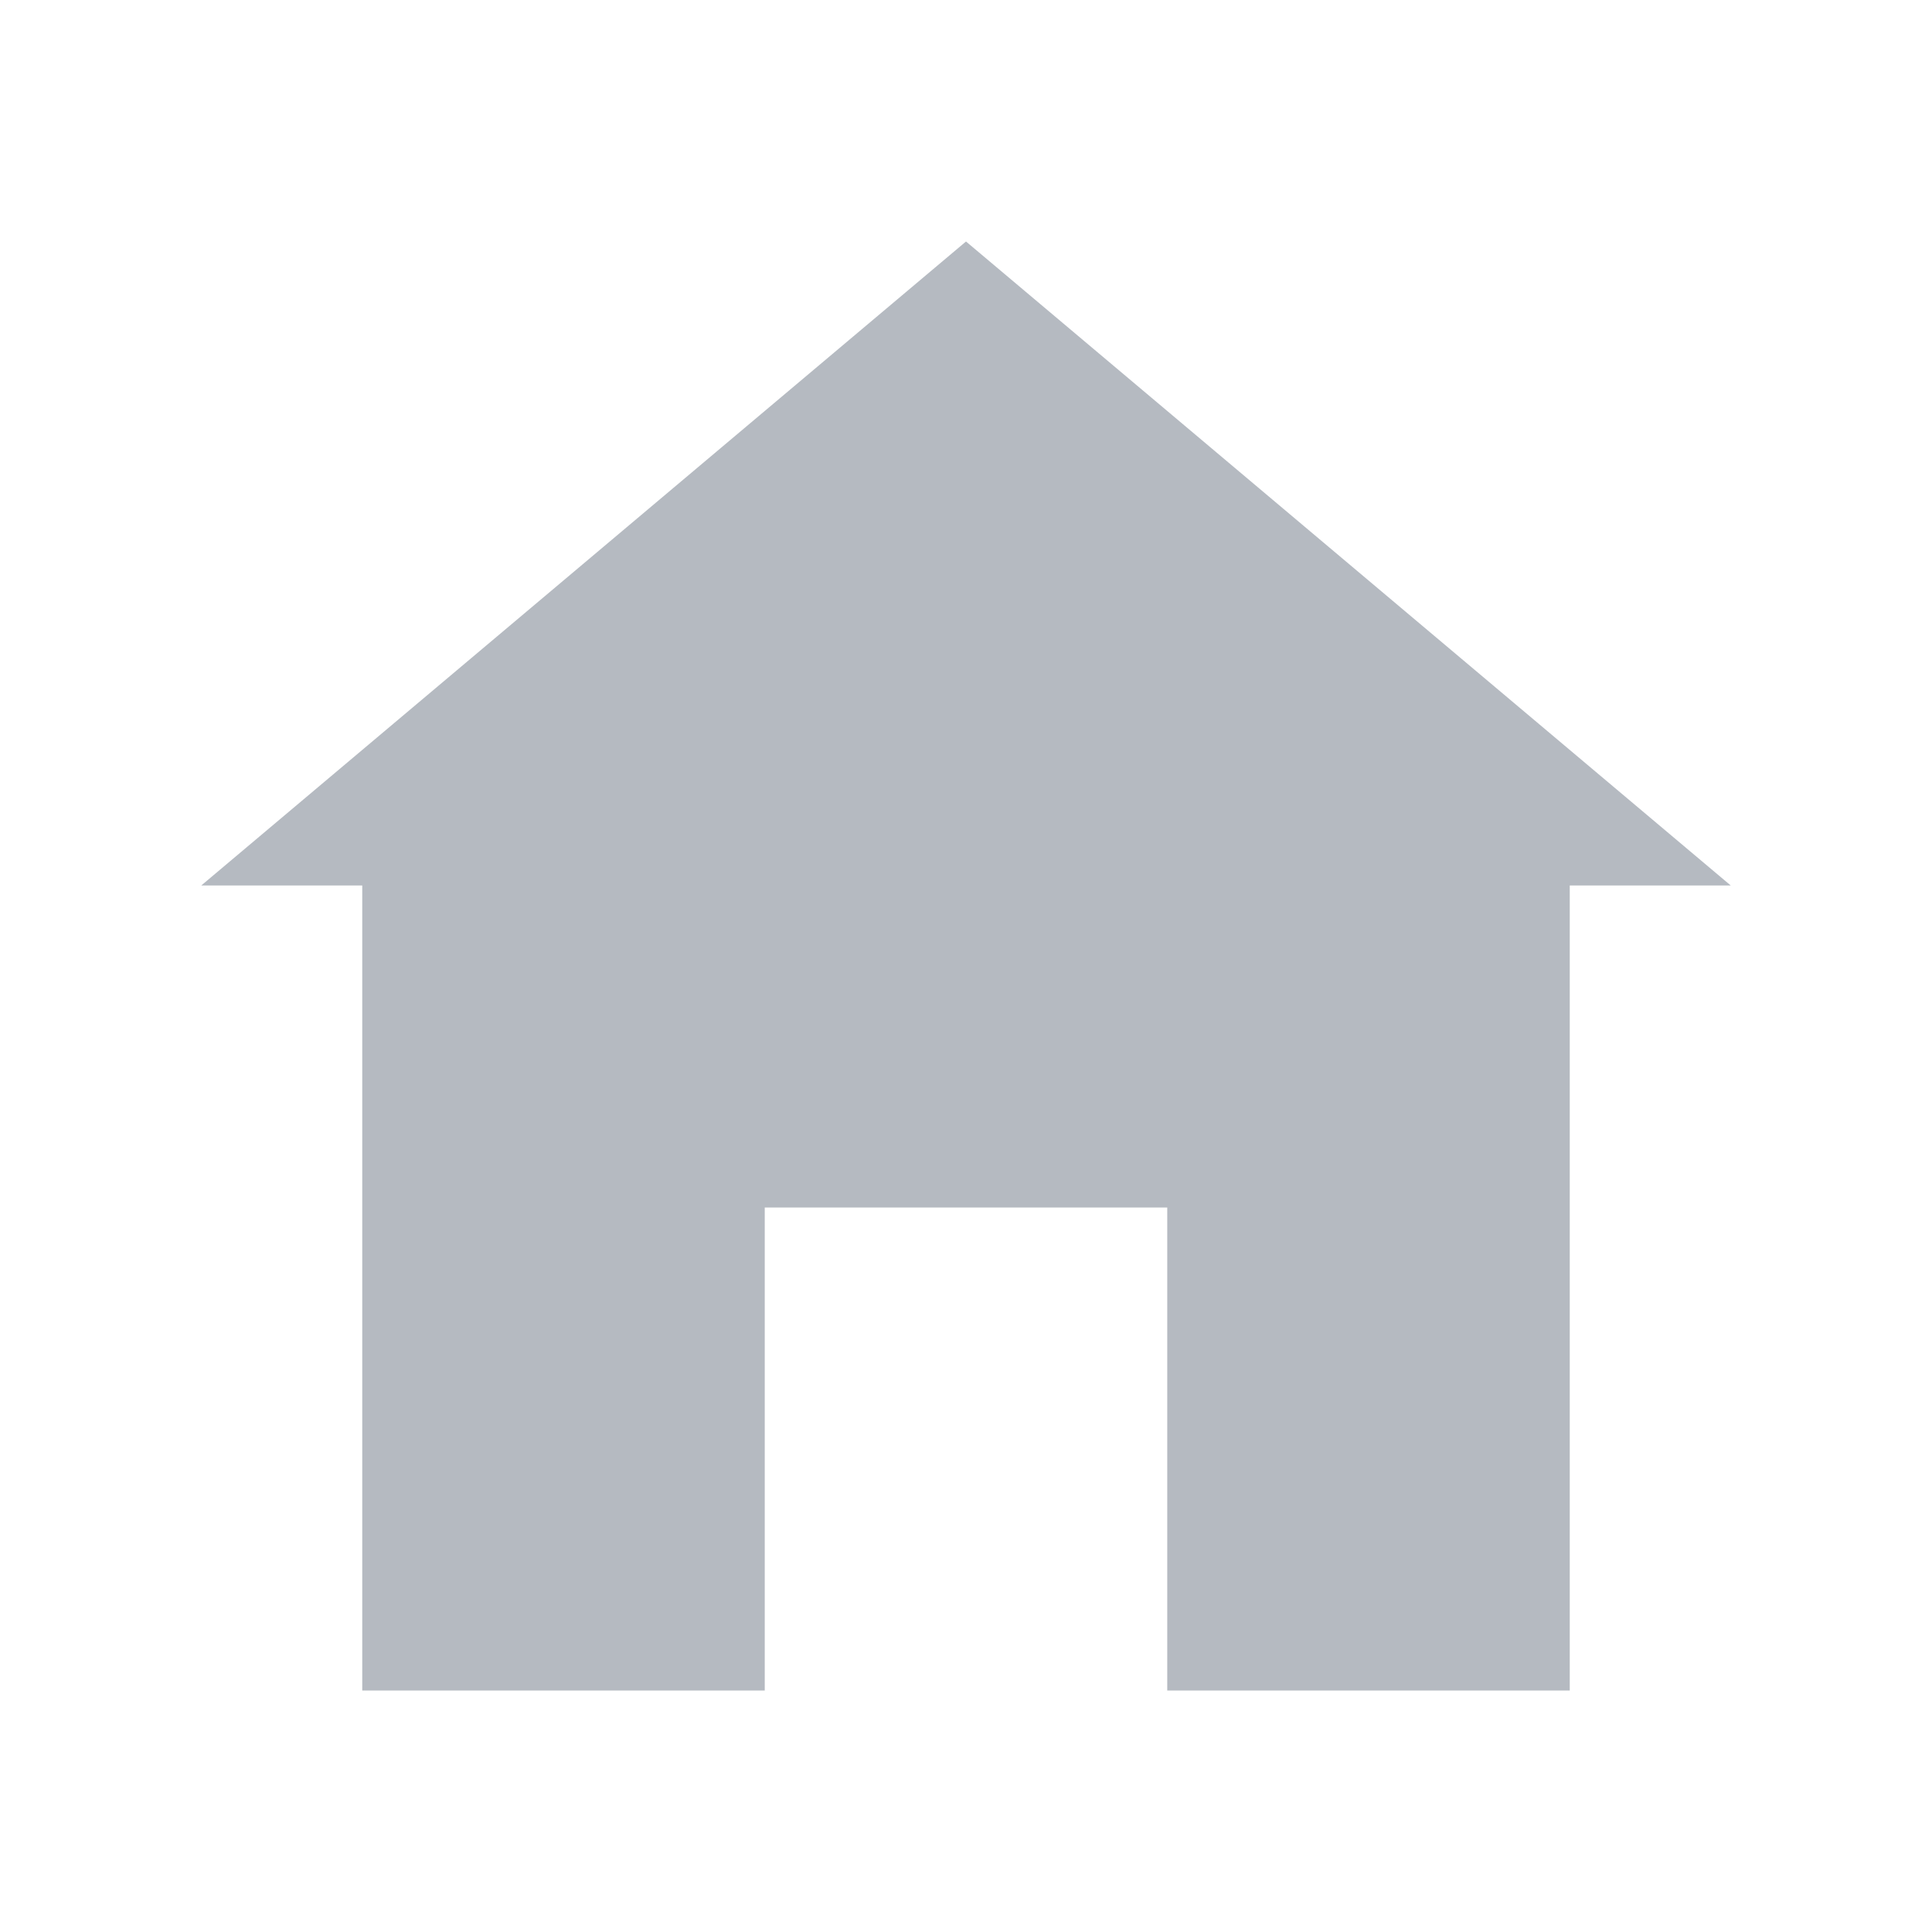
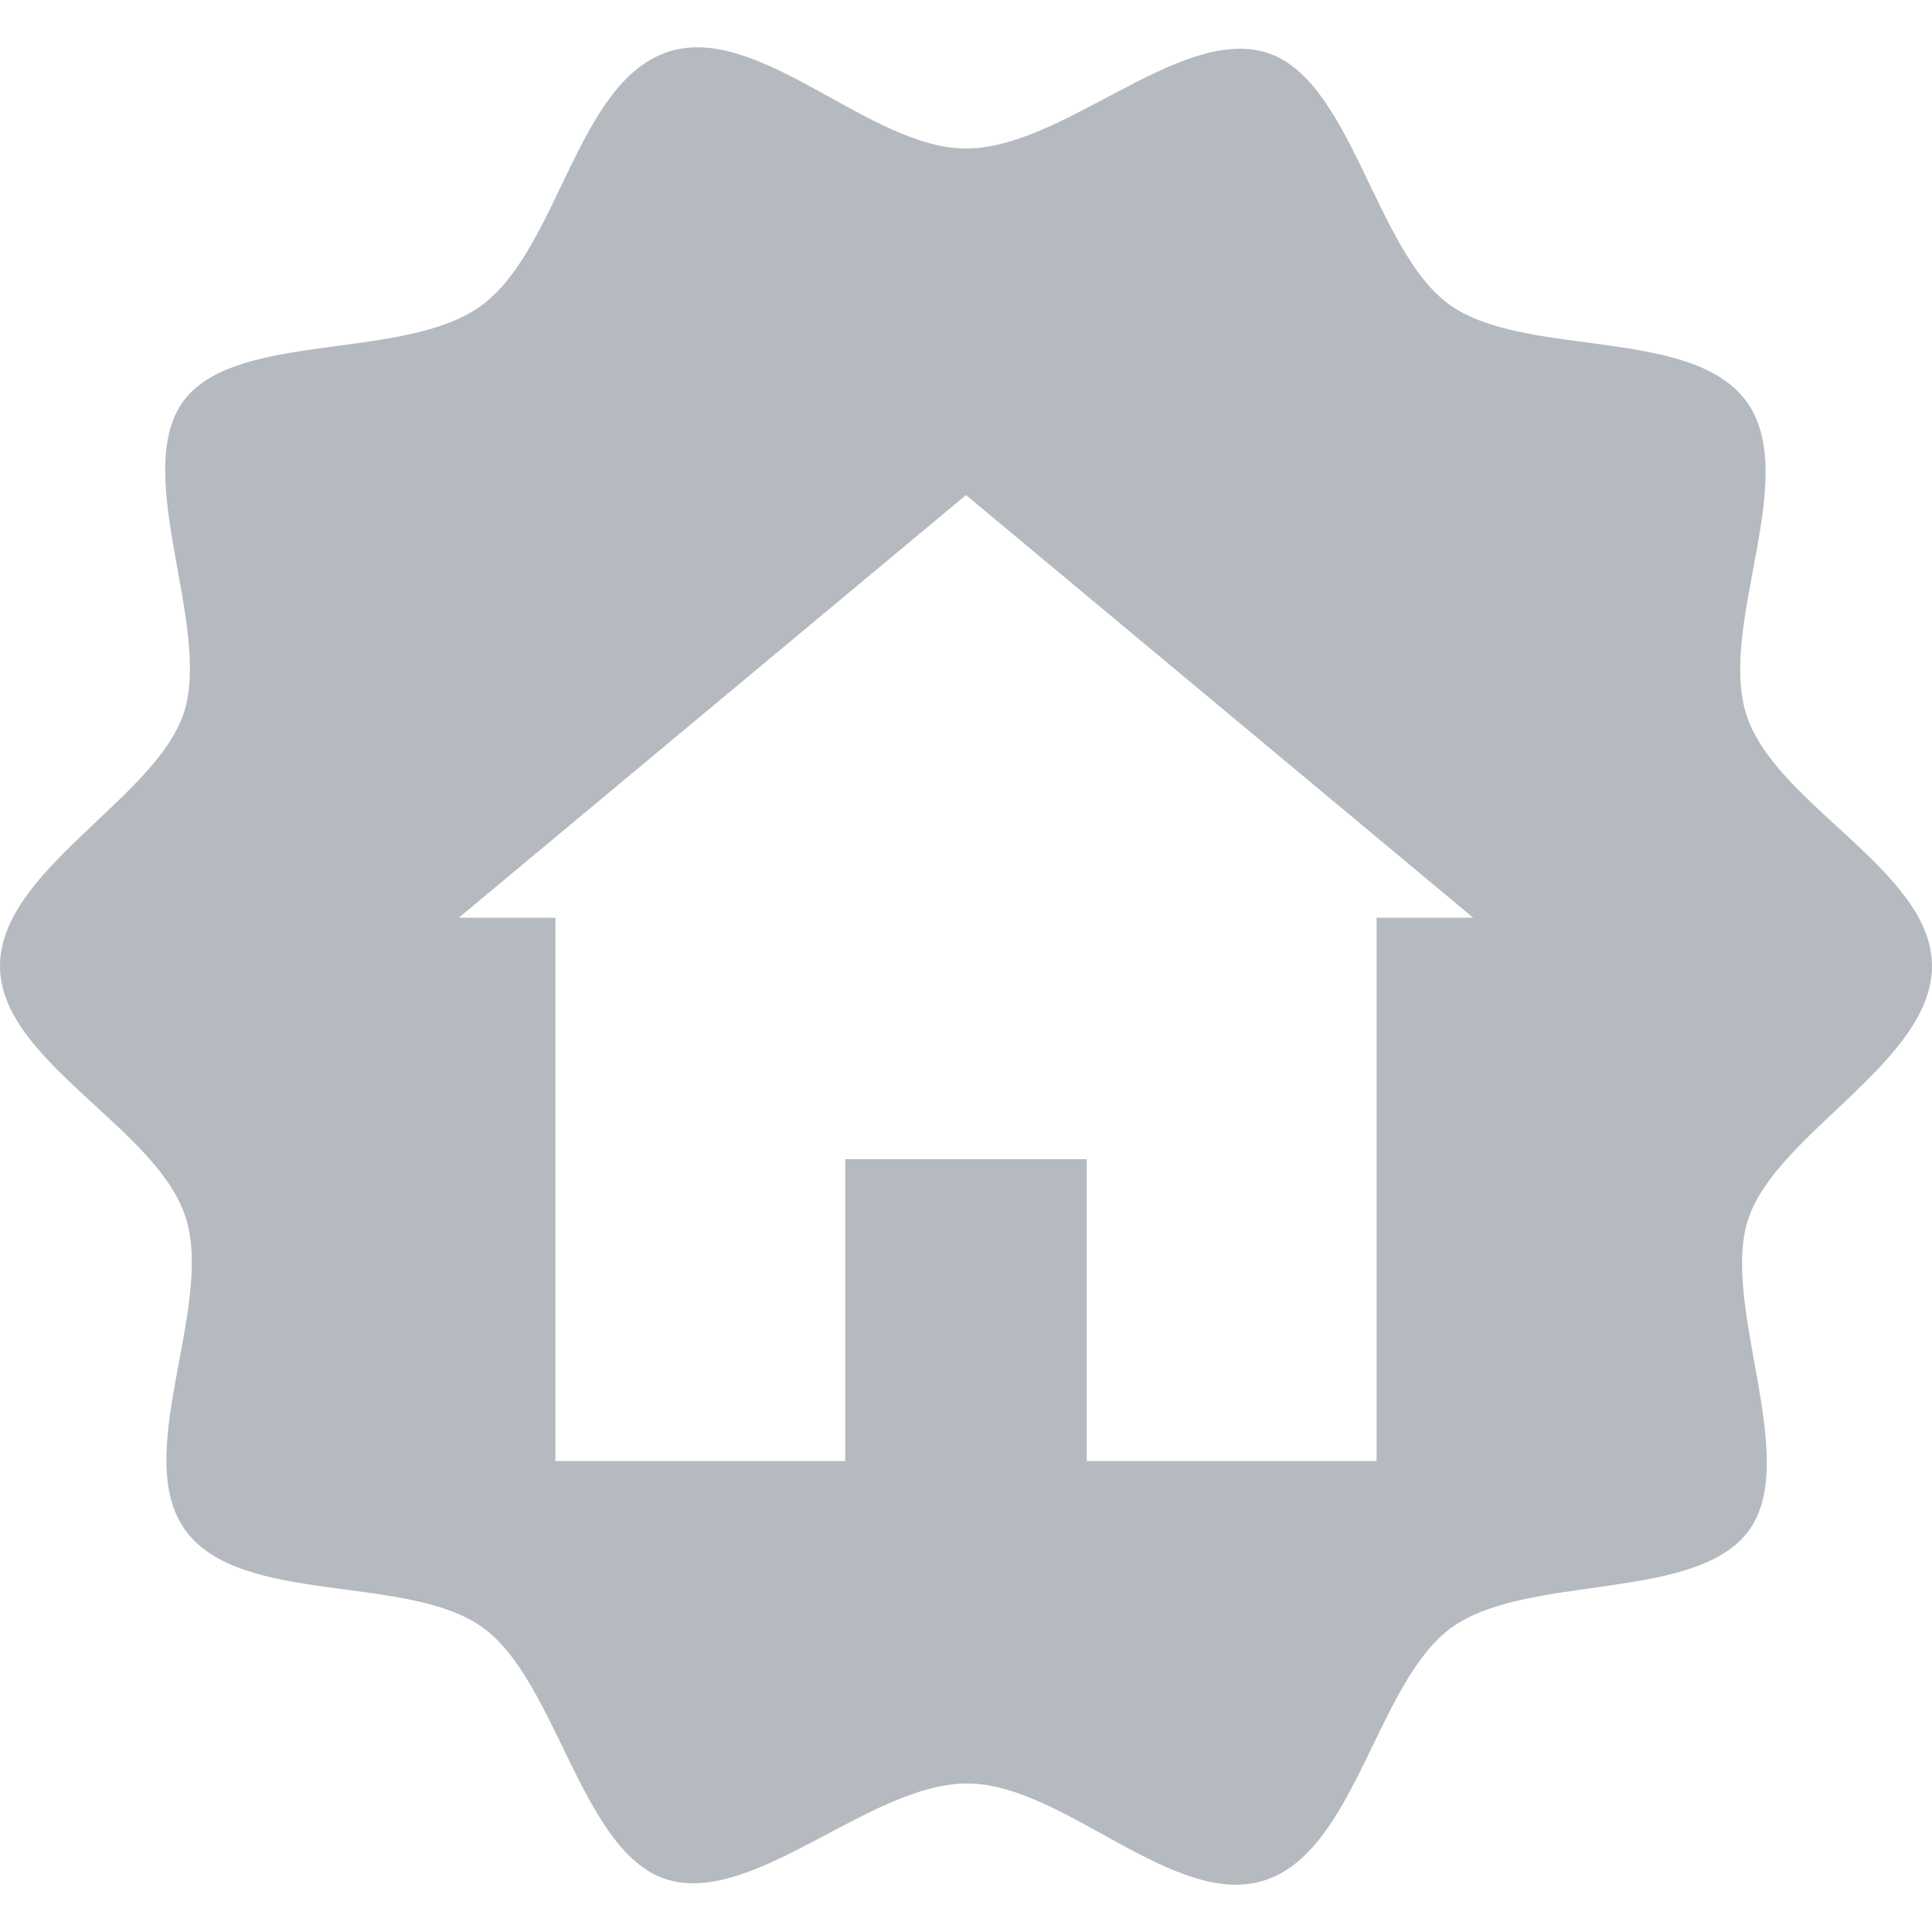
- <svg xmlns="http://www.w3.org/2000/svg" width="24" height="24" viewBox="0 0 24 24">
-   <path fill="#B5BAC1" d="M12 3 L2.5 11 L4.5 11 L4.5 21 L9.5 21 L9.5 15 L14.5 15 L14.5 21 L19.5 21 L19.5 11 L21.5 11 Z" />
+ <svg xmlns="http://www.w3.org/2000/svg" width="16" height="16" viewBox="0 0 16 16">
+   <path fill="#B5BAC1" fill-rule="evenodd" d="M5.53 0.43C6.28 0.18 7.2 1.23 8 1.23C8.8 1.23 9.75 0.23 10.47 0.43C11.19 0.63 11.38 2.07 12 2.52C12.62 2.97 14 2.7 14.46 3.32C14.92 3.94 14.23 5.16 14.46 5.91C14.69 6.66 16 7.21 16 8.0C16 8.79 14.72 9.38 14.48 10.09C14.24 10.8 14.92 12.09 14.48 12.68C14.04 13.27 12.64 13.03 12.02 13.48C11.4 13.93 11.23 15.32 10.48 15.57C9.73 15.82 8.81 14.77 8.01 14.77C7.21 14.77 6.26 15.77 5.54 15.57C4.82 15.37 4.62 13.93 4 13.48C3.38 13.03 2 13.3 1.54 12.68C1.08 12.06 1.77 10.84 1.54 10.09C1.31 9.34 0 8.79 0 8.0C0 7.21 1.28 6.62 1.52 5.91C1.76 5.2 1.08 3.92 1.52 3.32C1.96 2.73 3.37 3.0 4 2.52C4.63 2.04 4.78 0.68 5.53 0.43Z M8 4.1L3.8 7.6L4.6 7.6L4.6 12.1L7 12.1L7 9.6L9 9.6L9 12.1L11.4 12.1L11.4 7.6L12.2 7.6Z" />
</svg>
